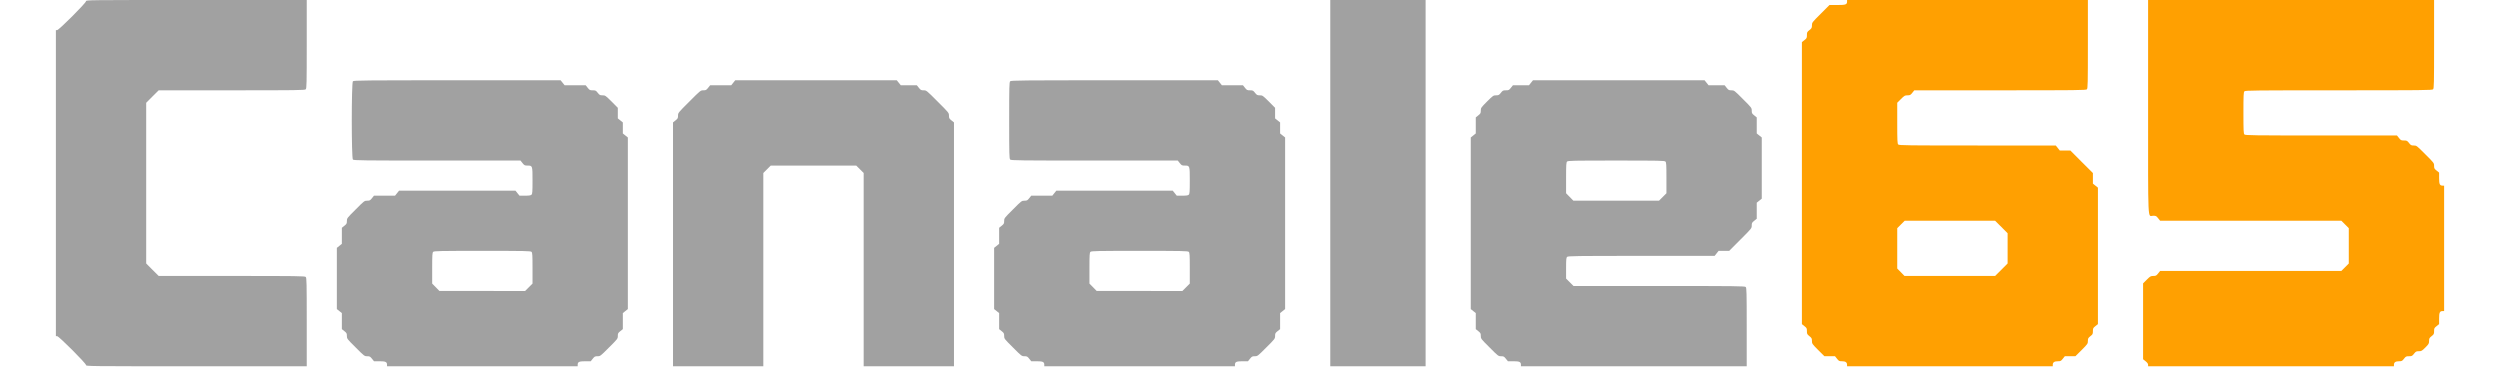
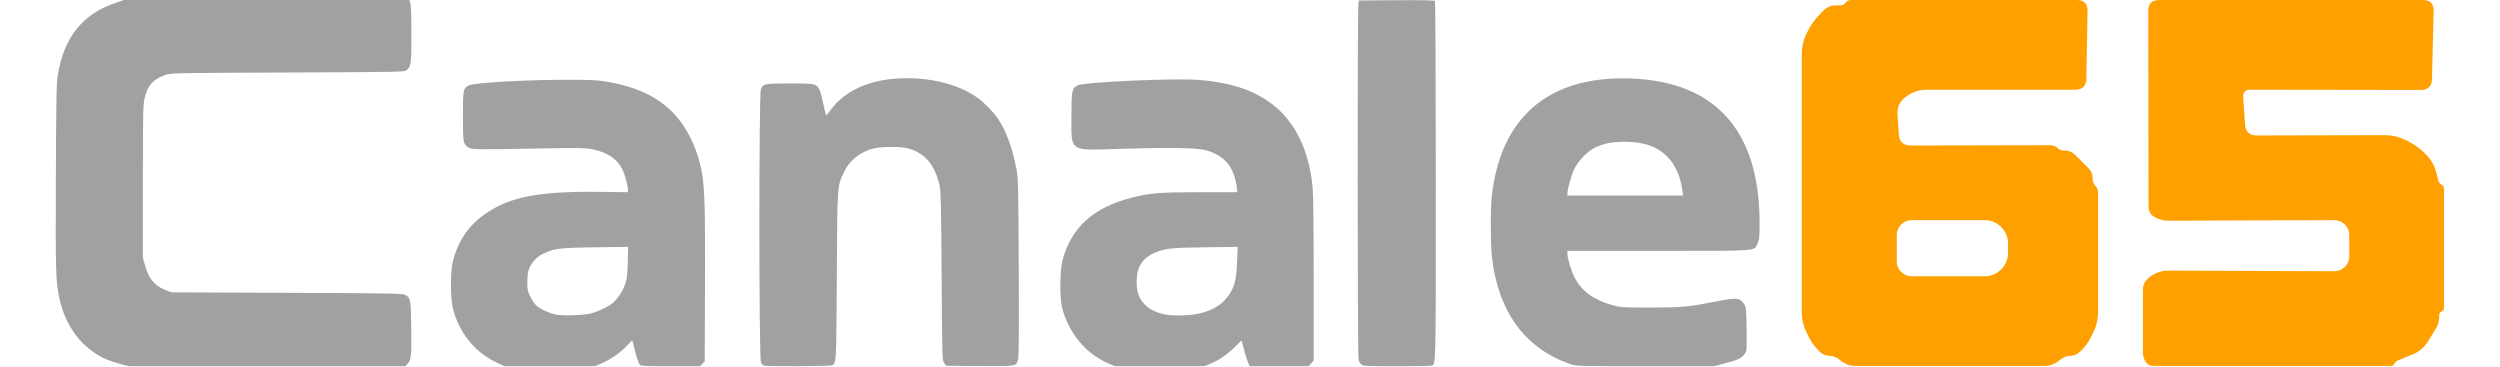
- <svg xmlns="http://www.w3.org/2000/svg" width="1116" height="163.5" viewBox="-11.13 0 498.26 73">
-   <path fill="#a1a1a1" fill-rule="evenodd" d="m6,72.75c0,-0.35 -5.4,-5.75 -5.75,-5.75l-0.25,0l0,-30.5l0,-30.5l0.25,0c0.35,0 5.75,-5.4 5.75,-5.75c0,-0.25 0,-0.25 22,-0.25l22,0l0,8.8c0,7.84 -0.02,8.83 -0.2,9c-0.17,0.18 -1.68,0.2 -14.75,0.2l-14.56,0l-1.25,1.24l-1.24,1.25l0,16.01l0,16.01l1.24,1.25l1.25,1.24l14.56,0c13.07,0 14.58,0.02 14.75,0.2c0.18,0.17 0.2,1.16 0.2,9l0,8.8l-22,0c-22,0 -22,0 -22,-0.25zm60,-0.05c0,-0.57 -0.29,-0.7 -1.5,-0.7l-1.1,0l-0.4,-0.5c-0.36,-0.45 -0.45,-0.5 -0.95,-0.5c-0.55,0 -0.58,-0.02 -2.3,-1.75c-1.73,-1.72 -1.75,-1.75 -1.75,-2.3c0,-0.5 -0.05,-0.59 -0.5,-0.95l-0.5,-0.4l0,-1.6l0,-1.6l-0.5,-0.4l-0.5,-0.4l0,-6.1l0,-6.1l0.5,-0.4l0.5,-0.4l0,-1.6l0,-1.6l0.5,-0.4c0.45,-0.36 0.5,-0.45 0.5,-0.95c0,-0.55 0.02,-0.58 1.75,-2.3c1.72,-1.73 1.75,-1.75 2.3,-1.75c0.5,0 0.59,-0.05 0.95,-0.5l0.4,-0.5l2.1,0l2.1,0l0.4,-0.5l0.4,-0.5l11.6,0l11.6,0l0.4,0.5l0.4,0.5l1.1,0c0.84,0 1.15,-0.05 1.3,-0.2c0.17,-0.16 0.2,-0.6 0.2,-2.8c0,-3 0,-3 -1,-3c-0.56,0 -0.64,-0.04 -1,-0.5l-0.4,-0.5l-16.6,0c-14.93,0 -16.63,-0.02 -16.8,-0.2c-0.3,-0.3 -0.3,-15.3 0,-15.6c0.17,-0.18 2.23,-0.2 20.8,-0.2l20.6,0l0.4,0.5l0.4,0.5l2.1,0l2.1,0l0.4,0.5c0.36,0.46 0.44,0.5 1,0.5c0.56,0 0.64,0.04 1,0.5c0.36,0.45 0.45,0.5 0.95,0.5c0.54,0 0.6,0.04 1.81,1.24l1.24,1.25l0,1.06l0,1.05l0.5,0.4l0.5,0.4l0,1.1l0,1.1l0.5,0.4l0.5,0.4l0,17.1l0,17.1l-0.5,0.4l-0.5,0.4l0,1.6l0,1.6l-0.5,0.4c-0.45,0.36 -0.5,0.45 -0.5,0.95c0,0.55 -0.02,0.58 -1.75,2.3c-1.72,1.73 -1.75,1.75 -2.3,1.75c-0.5,0 -0.59,0.05 -0.95,0.5l-0.4,0.5l-1.1,0c-1.21,0 -1.5,0.13 -1.5,0.7l0,0.3l-19,0l-19,0l0,-0.3zm57,-24l0,-24.3l0.5,-0.4c0.45,-0.36 0.5,-0.45 0.5,-0.95c0,-0.55 0.01,-0.57 2.25,-2.8c2.23,-2.24 2.25,-2.25 2.8,-2.25c0.5,0 0.59,-0.05 0.95,-0.5l0.4,-0.5l2.1,0l2.1,0l0.4,-0.5l0.4,-0.5l16.1,0l16.1,0l0.4,0.5l0.4,0.5l1.6,0l1.6,0l0.4,0.5c0.36,0.45 0.45,0.5 0.95,0.5c0.55,0 0.57,0.01 2.8,2.25c2.24,2.23 2.25,2.25 2.25,2.8c0,0.5 0.05,0.59 0.5,0.95l0.5,0.4l0,24.3l0,24.3l-9,0l-9,0l0,-19.26l0,-19.26l-0.74,-0.74l-0.74,-0.74l-8.52,0l-8.52,0l-0.74,0.74l-0.74,0.74l0,19.26l0,19.26l-9,0l-9,0l0,-24.3zm74,24c0,-0.57 -0.29,-0.7 -1.5,-0.7l-1.1,0l-0.4,-0.5c-0.36,-0.45 -0.45,-0.5 -0.95,-0.5c-0.55,0 -0.58,-0.02 -2.3,-1.75c-1.73,-1.72 -1.75,-1.75 -1.75,-2.3c0,-0.5 -0.05,-0.59 -0.5,-0.95l-0.5,-0.4l0,-1.6l0,-1.6l-0.5,-0.4l-0.5,-0.4l0,-6.1l0,-6.1l0.5,-0.4l0.5,-0.4l0,-1.6l0,-1.6l0.5,-0.4c0.45,-0.36 0.5,-0.45 0.5,-0.95c0,-0.55 0.02,-0.58 1.75,-2.3c1.72,-1.73 1.75,-1.75 2.3,-1.75c0.5,0 0.59,-0.05 0.95,-0.5l0.4,-0.5l2.1,0l2.1,0l0.4,-0.5l0.4,-0.5l11.6,0l11.6,0l0.4,0.5l0.4,0.5l1.1,0c0.84,0 1.15,-0.05 1.3,-0.2c0.17,-0.16 0.2,-0.6 0.2,-2.8c0,-3 0,-3 -1,-3c-0.56,0 -0.64,-0.04 -1,-0.5l-0.4,-0.5l-16.6,0c-14.93,0 -16.63,-0.02 -16.8,-0.2c-0.18,-0.17 -0.2,-1.05 -0.2,-7.8c0,-6.75 0.02,-7.63 0.2,-7.8c0.17,-0.18 2.23,-0.2 20.8,-0.2l20.6,0l0.4,0.5l0.4,0.5l2.1,0l2.1,0l0.4,0.5c0.36,0.46 0.44,0.5 1,0.5c0.56,0 0.64,0.04 1,0.5c0.36,0.45 0.45,0.5 0.95,0.5c0.54,0 0.6,0.04 1.81,1.24l1.24,1.25l0,1.06l0,1.05l0.5,0.4l0.5,0.4l0,1.1l0,1.1l0.5,0.4l0.5,0.4l0,17.1l0,17.1l-0.5,0.4l-0.5,0.4l0,1.6l0,1.6l-0.5,0.4c-0.45,0.36 -0.5,0.45 -0.5,0.95c0,0.55 -0.02,0.58 -1.75,2.3c-1.72,1.73 -1.75,1.75 -2.3,1.75c-0.5,0 -0.59,0.05 -0.95,0.5l-0.4,0.5l-1.1,0c-1.21,0 -1.5,0.13 -1.5,0.7l0,0.3l-19,0l-19,0l0,-0.3zm57,-36.2l0,-36.5l9.5,0l9.5,0l0,36.5l0,36.5l-9.5,0l-9.5,0l0,-36.5zm38,36.2c0,-0.57 -0.29,-0.7 -1.5,-0.7l-1.1,0l-0.4,-0.5c-0.36,-0.45 -0.45,-0.5 -0.95,-0.5c-0.55,0 -0.58,-0.02 -2.3,-1.75c-1.73,-1.72 -1.75,-1.75 -1.75,-2.3c0,-0.5 -0.05,-0.59 -0.5,-0.95l-0.5,-0.4l0,-1.6l0,-1.6l-0.5,-0.4l-0.5,-0.4l0,-17.1l0,-17.1l0.5,-0.4l0.5,-0.4l0,-1.6l0,-1.6l0.5,-0.4c0.45,-0.36 0.5,-0.45 0.5,-0.95c0,-0.54 0.04,-0.6 1.24,-1.81c1.21,-1.2 1.27,-1.24 1.81,-1.24c0.5,0 0.59,-0.05 0.95,-0.5c0.36,-0.46 0.44,-0.5 1,-0.5c0.56,0 0.64,-0.04 1,-0.5l0.4,-0.5l1.6,0l1.6,0l0.4,-0.5l0.4,-0.5l17.1,0l17.1,0l0.4,0.5l0.4,0.5l1.6,0l1.6,0l0.4,0.5c0.36,0.45 0.45,0.5 0.95,0.5c0.55,0 0.58,0.02 2.3,1.75c1.73,1.72 1.75,1.75 1.75,2.3c0,0.5 0.05,0.59 0.5,0.95l0.5,0.4l0,1.6l0,1.6l0.5,0.4l0.5,0.4l0,6.1l0,6.1l-0.5,0.4l-0.5,0.4l0,1.6l0,1.6l-0.5,0.4c-0.45,0.36 -0.5,0.45 -0.5,0.95c0,0.55 -0.01,0.57 -2.25,2.8l-2.24,2.25l-1.06,0l-1.05,0l-0.4,0.5l-0.4,0.5l-14.6,0c-13.11,0 -14.63,0.02 -14.8,0.2c-0.17,0.16 -0.2,0.55 -0.2,2.26l0,2.06l0.74,0.74l0.74,0.74l17.06,0c15.35,0 17.09,0.02 17.26,0.2c0.18,0.17 0.2,1.07 0.2,8l0,7.8l-22.5,0l-22.5,0l0,-0.3zm-197.74,-15.44l0.74,-0.74l0,-3.06c0,-2.62 -0.03,-3.1 -0.2,-3.26c-0.17,-0.18 -1.23,-0.2 -9.8,-0.2c-8.57,0 -9.63,0.02 -9.8,0.2c-0.17,0.16 -0.2,0.64 -0.2,3.26l0,3.06l0.72,0.73l0.72,0.74l8.54,0l8.54,0.01l0.74,-0.74zm131,0l0.74,-0.74l0,-3.06c0,-2.62 -0.03,-3.1 -0.2,-3.26c-0.17,-0.18 -1.23,-0.2 -9.8,-0.2c-8.57,0 -9.63,0.02 -9.8,0.2c-0.17,0.16 -0.2,0.64 -0.2,3.26l0,3.06l0.72,0.73l0.72,0.74l8.54,0l8.54,0.01l0.74,-0.74zm95,-18l0.74,-0.74l0,-3.06c0,-2.62 -0.03,-3.1 -0.2,-3.26c-0.17,-0.18 -1.23,-0.2 -9.8,-0.2c-8.57,0 -9.63,0.02 -9.8,0.2c-0.17,0.16 -0.2,0.64 -0.2,3.26l0,3.06l0.72,0.73l0.72,0.74l8.54,0l8.54,0.01l0.74,-0.74z" />
-   <path fill="#ffa001" fill-rule="evenodd" d="m357,72.7c0,-0.48 -0.32,-0.7 -1,-0.7c-0.56,0 -0.64,-0.04 -1,-0.5l-0.4,-0.5l-1.05,0l-1.06,0l-1.25,-1.24c-1.2,-1.21 -1.24,-1.27 -1.24,-1.81c0,-0.5 -0.05,-0.59 -0.5,-0.95c-0.46,-0.36 -0.5,-0.44 -0.5,-1c0,-0.56 -0.04,-0.64 -0.5,-1l-0.5,-0.4l0,-28.1l0,-28.1l0.5,-0.4c0.46,-0.36 0.5,-0.44 0.5,-1c0,-0.56 0.04,-0.64 0.5,-1c0.45,-0.36 0.5,-0.45 0.5,-0.95c0,-0.55 0.02,-0.58 1.75,-2.3l1.74,-1.75l1.56,0c1.69,0 1.95,-0.09 1.95,-0.7l0,-0.3l24,0l24,0l0,8.8c0,7.84 -0.02,8.83 -0.2,9c-0.17,0.18 -1.91,0.2 -17.3,0.2l-17.1,0l-0.4,0.5c-0.36,0.45 -0.45,0.5 -0.96,0.5c-0.52,0 -0.62,0.06 -1.3,0.74l-0.74,0.74l0,4.06c0,3.53 0.03,4.09 0.2,4.26c0.17,0.18 1.78,0.2 15.8,0.2l15.6,0l0.4,0.5l0.4,0.5l1.05,0l1.06,0l2.24,2.25l2.25,2.24l0,1.06l0,1.05l0.5,0.4l0.5,0.4l0,13.6l0,13.6l-0.5,0.4c-0.46,0.36 -0.5,0.44 -0.5,1c0,0.56 -0.04,0.64 -0.5,1c-0.45,0.36 -0.5,0.45 -0.5,0.95c0,0.54 -0.04,0.6 -1.24,1.81l-1.25,1.24l-1.06,0l-1.05,0l-0.4,0.5c-0.36,0.46 -0.44,0.5 -1,0.5c-0.68,0 -1,0.22 -1,0.7l0,0.3l-20.5,0l-20.5,0l0,-0.3zm60,0c0,-0.2 -0.16,-0.43 -0.5,-0.7l-0.5,-0.4l0,-7.56l0,-7.56l0.74,-0.74c0.68,-0.68 0.78,-0.74 1.3,-0.74c0.51,0 0.6,-0.05 0.96,-0.5l0.4,-0.5l18.06,0l18.06,0l0.74,-0.74l0.74,-0.74l0,-3.52l0,-3.52l-0.74,-0.74l-0.74,-0.74l-18.06,0l-18.06,0l-0.4,-0.5c-0.36,-0.46 -0.44,-0.5 -1,-0.5c-1.1,0 -1,2.27 -1,-21.7l0,-21.3l28.5,0l28.5,0l0,8.8c0,7.84 -0.02,8.83 -0.2,9c-0.17,0.18 -2.05,0.2 -18.8,0.2c-16.75,0 -18.63,0.02 -18.8,0.2c-0.17,0.17 -0.2,0.73 -0.2,4.3c0,3.57 0.03,4.13 0.2,4.3c0.17,0.18 1.73,0.2 15.3,0.2l15.1,0l0.4,0.5c0.36,0.46 0.44,0.5 1,0.5c0.56,0 0.64,0.04 1,0.5c0.36,0.45 0.45,0.5 0.95,0.5c0.55,0 0.58,0.02 2.3,1.75c1.73,1.72 1.75,1.75 1.75,2.3c0,0.5 0.05,0.59 0.5,0.95l0.5,0.4l0,1.1c0,1.21 0.13,1.5 0.7,1.5l0.3,0l0,12.5l0,12.5l-0.3,0c-0.57,0 -0.7,0.29 -0.7,1.5l0,1.1l-0.5,0.4c-0.46,0.36 -0.5,0.44 -0.5,1c0,0.56 -0.04,0.64 -0.5,1c-0.45,0.36 -0.5,0.45 -0.5,0.96c0,0.52 -0.06,0.62 -0.74,1.3c-0.68,0.68 -0.78,0.74 -1.3,0.74c-0.51,0 -0.6,0.05 -0.96,0.5c-0.36,0.46 -0.44,0.5 -1,0.5c-0.56,0 -0.64,0.04 -1,0.5c-0.36,0.46 -0.44,0.5 -1,0.5c-0.68,0 -1,0.22 -1,0.7l0,0.3l-24.5,0l-24.5,0l0,-0.3zm-29.24,-18.94l1.24,-1.25l0,-3.01l0,-3.01l-1.24,-1.25l-1.25,-1.24l-9.01,0l-9.02,0l-0.74,0.74l-0.74,0.74l0,4.02l0,4.02l0.72,0.73l0.72,0.74l9.03,0l9.04,0.01l1.25,-1.24z" />
+ <svg xmlns="http://www.w3.org/2000/svg" width="1116" height="163.5" viewBox="-58.3 0 2621 384">
+   <path fill="#a1a1a1" fill-rule="evenodd" d="m67.5,381.52c-4.95,-1.32 -11.63,-3.56 -14.84,-4.98c-24.62,-10.93 -42.26,-33.93 -48.69,-63.48c-3.85,-17.7 -4.13,-27.05 -3.73,-127.56c0.34,-86.73 0.56,-98.11 2.13,-107.5c6.5,-38.82 25.83,-63.05 59.58,-74.69l9.55,-3.29l149.65,-0.01l149.65,-0.01l1.1,3.15c0.7,2.01 1.1,13.78 1.1,32.53c0,31.28 -0.31,33.67 -4.97,37.82c-2.21,1.97 -4.02,2.01 -124.88,2.51c-121.62,0.5 -122.7,0.52 -128.4,2.61c-12.7,4.66 -18.36,11.06 -21.46,24.27c-1.64,6.98 -1.79,14.28 -1.79,87.61l0,80l2.38,8.34c3.92,13.7 10.22,21.1 21.65,25.41l5.97,2.25l121,0.5c110.71,0.46 121.26,0.64 124.06,2.18c5.58,3.06 5.9,4.77 6.25,33.82c0.37,30.21 0.04,33.83 -3.46,38l-2.53,3l-145.16,-0.05l-145.16,-0.05l-9,-2.38zm395.65,-1.04c-23.77,-11.15 -40.01,-31.12 -46.74,-57.48c-2.58,-10.13 -2.63,-38.08 -0.09,-48.36c5.56,-22.43 17.09,-39.1 35.63,-51.5c25.44,-17.01 55.8,-22.69 117.54,-21.99l30.51,0.35l0,-2.3c0,-4.91 -3.36,-16.97 -6.26,-22.47c-5.65,-10.71 -16.33,-17.54 -31.95,-20.39c-7.07,-1.3 -14.74,-1.4 -52.29,-0.7c-68.51,1.28 -73.48,1.21 -76.8,-1.04c-5.42,-3.67 -5.7,-5.27 -5.7,-32.6c0,-28.34 0.34,-29.99 6.82,-32.7c5.96,-2.51 56.91,-5.48 96.68,-5.65c28.15,-0.12 35.91,0.15 45.12,1.62c35.79,5.68 60.49,18.29 77.53,39.6c11.3,14.12 19.71,32.82 23.81,52.94c3.49,17.12 4.16,38.41 3.84,121.86l-0.3,79.17l-2.42,2.58l-2.43,2.58l-30.75,0c-26.37,0 -30.98,-0.22 -32.3,-1.54c-1.51,-1.52 -4.25,-9.89 -6.6,-20.21c-0.66,-2.89 -1.4,-5.25 -1.65,-5.25c-0.25,0 -2.95,2.69 -6,5.99c-6.46,6.98 -16.71,14.07 -26.17,18.1l-6.68,2.86l-47.5,-0.01l-47.5,-0.01l-7.35,-3.45zm279.08,2.85c-0.7,-0.28 -1.94,-1.8 -2.75,-3.37c-2.18,-4.21 -2.24,-281.2 -0.06,-286.41c2.43,-5.82 3.56,-6.05 30.08,-6.05c20.86,0 24.41,0.23 27.16,1.73c3.79,2.08 5.36,5.96 8.46,21.02c1.22,5.91 2.48,10.72 2.8,10.68c0.32,-0.04 2.6,-2.84 5.08,-6.22c12.59,-17.19 34.92,-28.7 61.5,-31.68c34.63,-3.89 69.72,3.5 91.85,19.34c7.07,5.06 16.77,14.94 21.55,21.95c8.35,12.23 15.21,30.77 19.31,52.18c2.03,10.59 2.12,14.51 2.52,104c0.3,66.5 0.1,94.07 -0.7,96.75c-2.04,6.87 -1.63,6.81 -40.52,6.51l-34.79,-0.26l-2.11,-2.82c-2.1,-2.81 -2.11,-3.34 -2.7,-91c-0.5,-74.83 -0.83,-89.24 -2.16,-95.18c-4.88,-21.86 -15.59,-34.36 -33.43,-39c-7.55,-1.97 -26.8,-1.95 -35.23,0.04c-14.14,3.33 -25.58,12.33 -31.47,24.74c-7.26,15.29 -7.04,12.24 -7.61,109.72c-0.54,92.05 -0.46,90.56 -4.97,92.98c-1.94,1.04 -69.28,1.37 -71.81,0.35zm361.74,-2.17c-23.63,-10.09 -41.47,-31.31 -48.6,-57.82c-2.85,-10.63 -2.63,-39.86 0.4,-50.98c9.32,-34.23 32.5,-55.02 72.76,-65.23c18.73,-4.75 29.55,-5.6 71.24,-5.62l39.28,-0.01l-0.6,-4.5c-2.98,-22.23 -12.75,-33.98 -32.95,-39.61c-8.71,-2.43 -38.97,-2.91 -87.54,-1.39c-56.63,1.78 -52.96,4.14 -52.96,-34c0,-27.36 0.45,-29.56 6.73,-32.54c7.47,-3.55 102.54,-7.72 127.77,-5.6c30.88,2.58 52.65,9.35 71.77,22.32c26.83,18.19 43.06,49.95 46.66,91.32c0.63,7.16 1.05,45.97 1.06,96.17l0.01,84.18l-2.59,3.07l-2.59,3.08l-30.97,0l-30.96,0l-1.88,-4.25c-1.03,-2.34 -2.87,-8.3 -4.09,-13.25c-1.22,-4.95 -2.34,-9.15 -2.48,-9.33c-0.15,-0.18 -3.34,2.76 -7.1,6.54c-7.85,7.9 -15.83,13.41 -25.25,17.43l-6.59,2.81l-47,0l-47,0l-6.53,-2.79zm265.29,1.31c-1.2,-0.84 -2.65,-3.2 -3.22,-5.25c-1.17,-4.23 -1.32,-370.01 -0.15,-374.22l0.7,-2.5l39.39,-0.26c30.85,-0.21 39.56,0.01 40.19,1c0.44,0.69 0.81,85.54 0.81,188.56c0.02,199.95 0.21,191.76 -4.52,193.58c-0.9,0.34 -17.24,0.62 -36.32,0.62c-29.52,0 -35.02,-0.23 -36.88,-1.53zm219.24,-0.58c-47.74,-16.26 -76.03,-54.73 -82.64,-112.39c-1.58,-13.86 -1.6,-52.96 -0.02,-65.5c4.73,-37.57 16.91,-65.59 37.49,-86.27c25.2,-25.31 61.69,-37.2 108.67,-35.41c88.03,3.34 134.09,54.64 134.42,149.68c0.06,16.78 -0.13,18.93 -2.04,23.07c-3.92,8.49 3.51,7.93 -104.28,7.93l-95.1,0l0,2.84c0,5.25 3.91,18.2 7.64,25.29c7.48,14.25 20.05,23.45 39.12,28.64c9.54,2.6 10.37,2.66 40.24,2.67c32.95,0.01 39.44,-0.6 69.5,-6.49c21.4,-4.2 24.52,-3.87 28.77,2.97c2.1,3.38 2.25,4.85 2.55,26.09c0.31,22.15 0.27,22.56 -2.02,26c-2.98,4.46 -6.7,6.25 -20.83,9.96l-11.47,3.02l-72,-0.03c-69.84,-0.03 -72.18,-0.09 -78,-2.07zm-1027,-53.35c7.3,-1.95 19.09,-7.57 22.5,-10.73c5.74,-5.31 10.32,-12.15 12.76,-19.02c2.28,-6.41 2.65,-9.27 3.04,-23.63l0.44,-16.34l-34.37,0.45c-37.17,0.49 -42.23,1.08 -53.9,6.32c-6.82,3.06 -12.12,8.37 -15.22,15.24c-1.64,3.64 -2.12,6.76 -2.18,14.19c-0.06,8.81 0.17,10.01 3.21,16.19c1.81,3.66 4.73,7.89 6.5,9.39c4.5,3.8 14.2,8.17 20.72,9.32c7.69,1.37 29.27,0.55 36.5,-1.38zm640.49,-0.55c10.46,-2.97 18.29,-7.42 23.96,-13.62c9.22,-10.09 11.98,-18.79 12.76,-40.22l0.56,-15.35l-34.38,0.47c-37.09,0.52 -42.34,1.13 -53.78,6.26c-7.04,3.16 -12.2,8.21 -15.31,14.97c-3.21,6.98 -3.27,22.73 -0.11,29.6c4.52,9.85 11.82,15.51 24.41,18.92c9.89,2.69 30.58,2.18 41.89,-1.03zm503.63,-127.83c-1.94,-14.56 -7.2,-26.77 -15.12,-35.08c-10.77,-11.28 -25.08,-16.45 -45.5,-16.42c-13.6,0.02 -21.26,1.53 -31,6.1c-7.85,3.69 -17.83,13.99 -21.86,22.56c-3.12,6.64 -7.12,20.9 -7.13,25.43l-0.01,2.25l60.63,0l60.63,0l-0.64,-4.84z" />
+   <path fill="#ffa001" fill-rule="evenodd" transform="translate(0.42 0) scale(5.26027)" d="m419.2,0q-2.2,0 -2.2,2.2l0.06,38.97q0,1.45 1.28,2.14l0,0q1.28,0.69 2.74,0.68l33,-0.11q1.23,0 2.11,0.87l0,0q0.87,0.87 0.87,2.11l0,4.22q0,1.23 -0.87,2.11l0,0q-0.88,0.87 -2.11,0.87l-33.17,-0.12q-1.29,0 -2.44,0.56l-0.22,0.11q-0.94,0.45 -1.63,1.23l0,0q-0.68,0.78 -0.68,1.83l0,12.65q0,0.99 0.56,1.8l0,0q0.56,0.82 1.55,0.82l47.31,0q0.52,0 0.73,-0.47l0,0q0.22,-0.47 0.7,-0.66l2.79,-1.12q2.04,-0.81 3.2,-2.69l1.58,-2.57q0.58,-0.93 0.61,-2.02l0.02,-0.58q0.01,-0.52 0.48,-0.74l0,0q0.47,-0.21 0.47,-0.73l0,-23.72q0,-0.58 -0.5,-0.86l0,0q-0.5,-0.28 -0.64,-0.84l-0.39,-1.53q-0.53,-2.1 -2.06,-3.62l-0.17,-0.17q-1.56,-1.56 -3.53,-2.53l-0.36,-0.18q-1.98,-0.97 -4.18,-0.97l-25.47,0.06q-2.2,0 -2.35,-2.2l-0.38,-5.65q-0.03,-0.53 0.34,-0.9l0,0q0.37,-0.37 0.91,-0.37l34.14,0.05q2.2,0.01 2.25,-2.19l0.33,-13.54q0.06,-2.2 -2.14,-2.2zm-64.39,1.06q-1.5,0 -2.56,1.06l-0.63,0.64q-1.56,1.55 -2.53,3.53l-0.18,0.36q-0.97,1.97 -0.97,4.17l0,51.29q0,2.2 0.97,4.18l0.45,0.91q0.7,1.42 1.83,2.55l0.35,0.35q0.77,0.78 1.87,0.81l0,0q1.09,0.03 1.95,0.7l0.42,0.33q1.28,1 2.91,1l37.56,0q1.63,0 2.91,-1l0.41,-0.33q0.87,-0.67 1.96,-0.7l0,0q1.09,-0.03 1.87,-0.81l0.35,-0.35q1.13,-1.13 1.83,-2.55l0.45,-0.91q0.97,-1.98 0.97,-4.18l0,-23.71q0,-0.78 -0.53,-1.34l0,0q-0.53,-0.56 -0.55,-1.33l-0.01,-0.32q-0.03,-1.1 -0.81,-1.87l-2.7,-2.7q-0.78,-0.78 -1.87,-0.81l-0.32,-0.01q-0.77,-0.02 -1.33,-0.55l0,0q-0.57,-0.53 -1.34,-0.53l-27.9,0.06q-2.2,0 -2.35,-2.2l-0.27,-3.98q-0.14,-2.2 1.63,-3.5l0.2,-0.14q1.77,-1.3 3.97,-1.3l29.61,0q2.19,0 2.23,-2.2l0.24,-13.48q0.04,-2.2 -2.16,-2.2l-45.03,0q-0.65,0 -1.02,0.53l0,0q-0.38,0.53 -1.03,0.53zm12.07,45.8q0,-1.24 0.87,-2.11l0,0q0.87,-0.87 2.11,-0.87l14.51,0q1.94,0 3.32,1.37l0,0q1.37,1.37 1.37,3.32l0,1.8q0,1.94 -1.37,3.32l0,0q-1.38,1.37 -3.32,1.37l-14.51,0q-1.24,0 -2.11,-0.87l0,0q-0.87,-0.88 -0.87,-2.11z" />
</svg>
